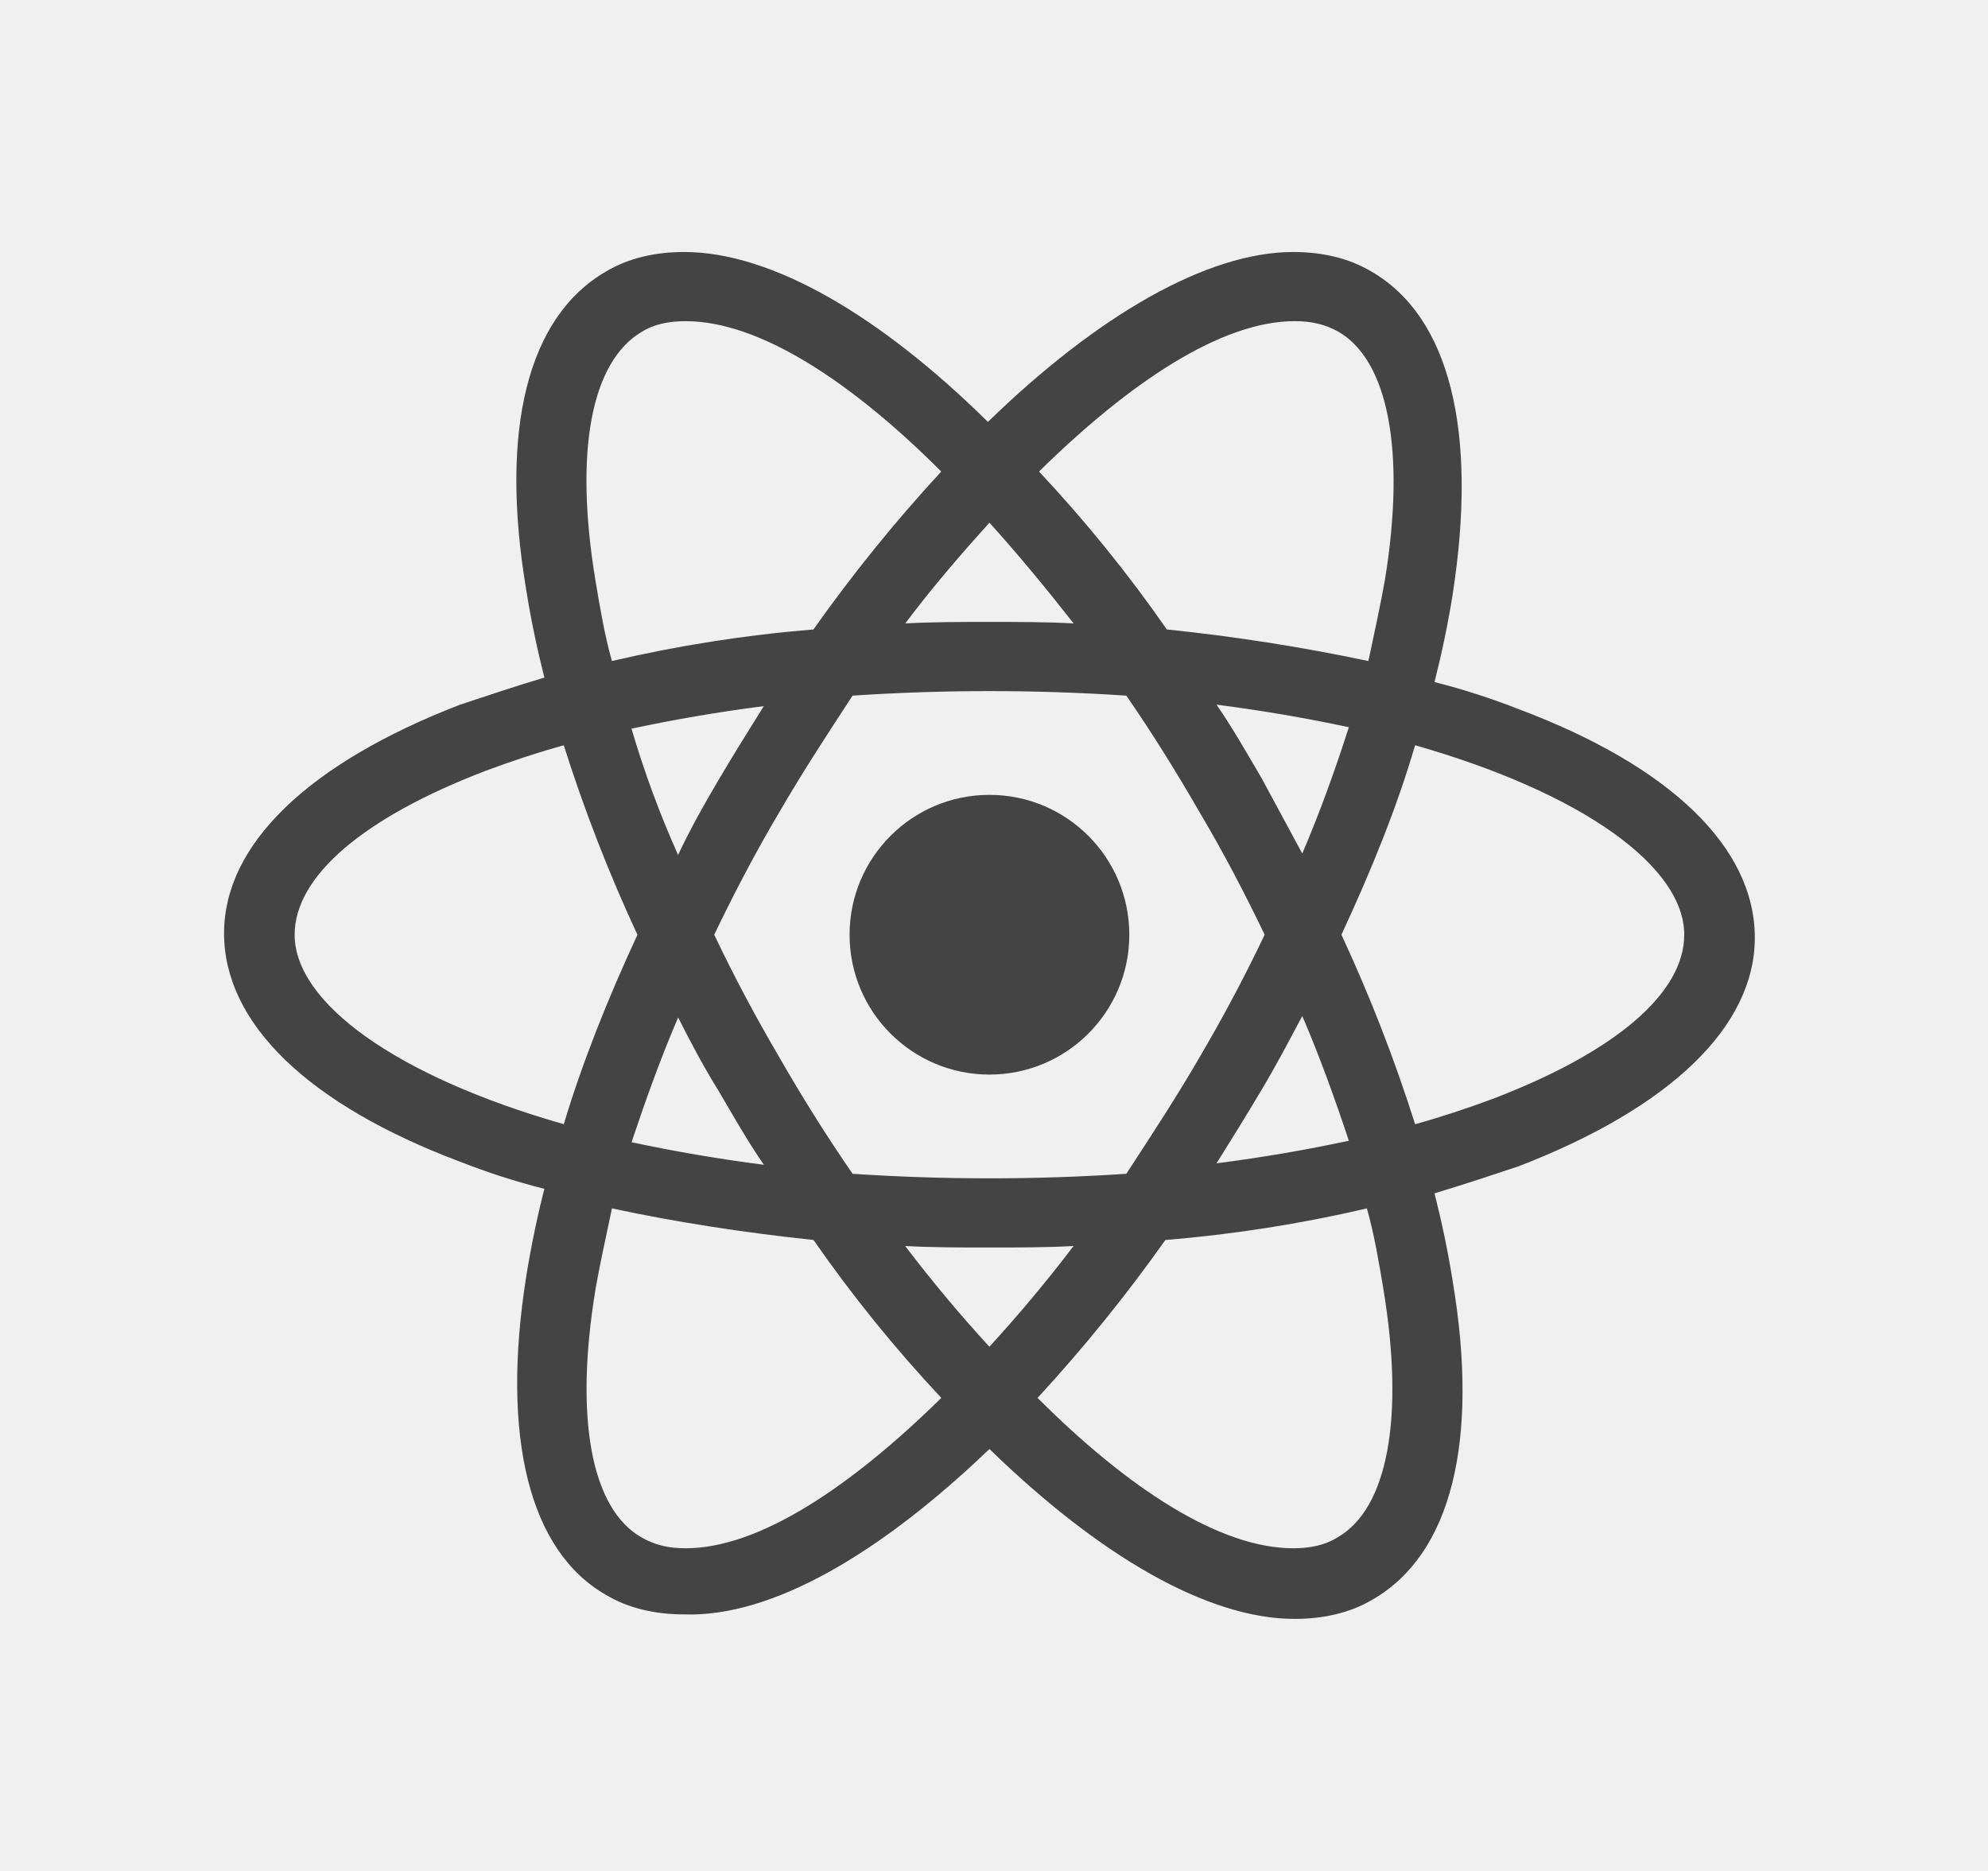
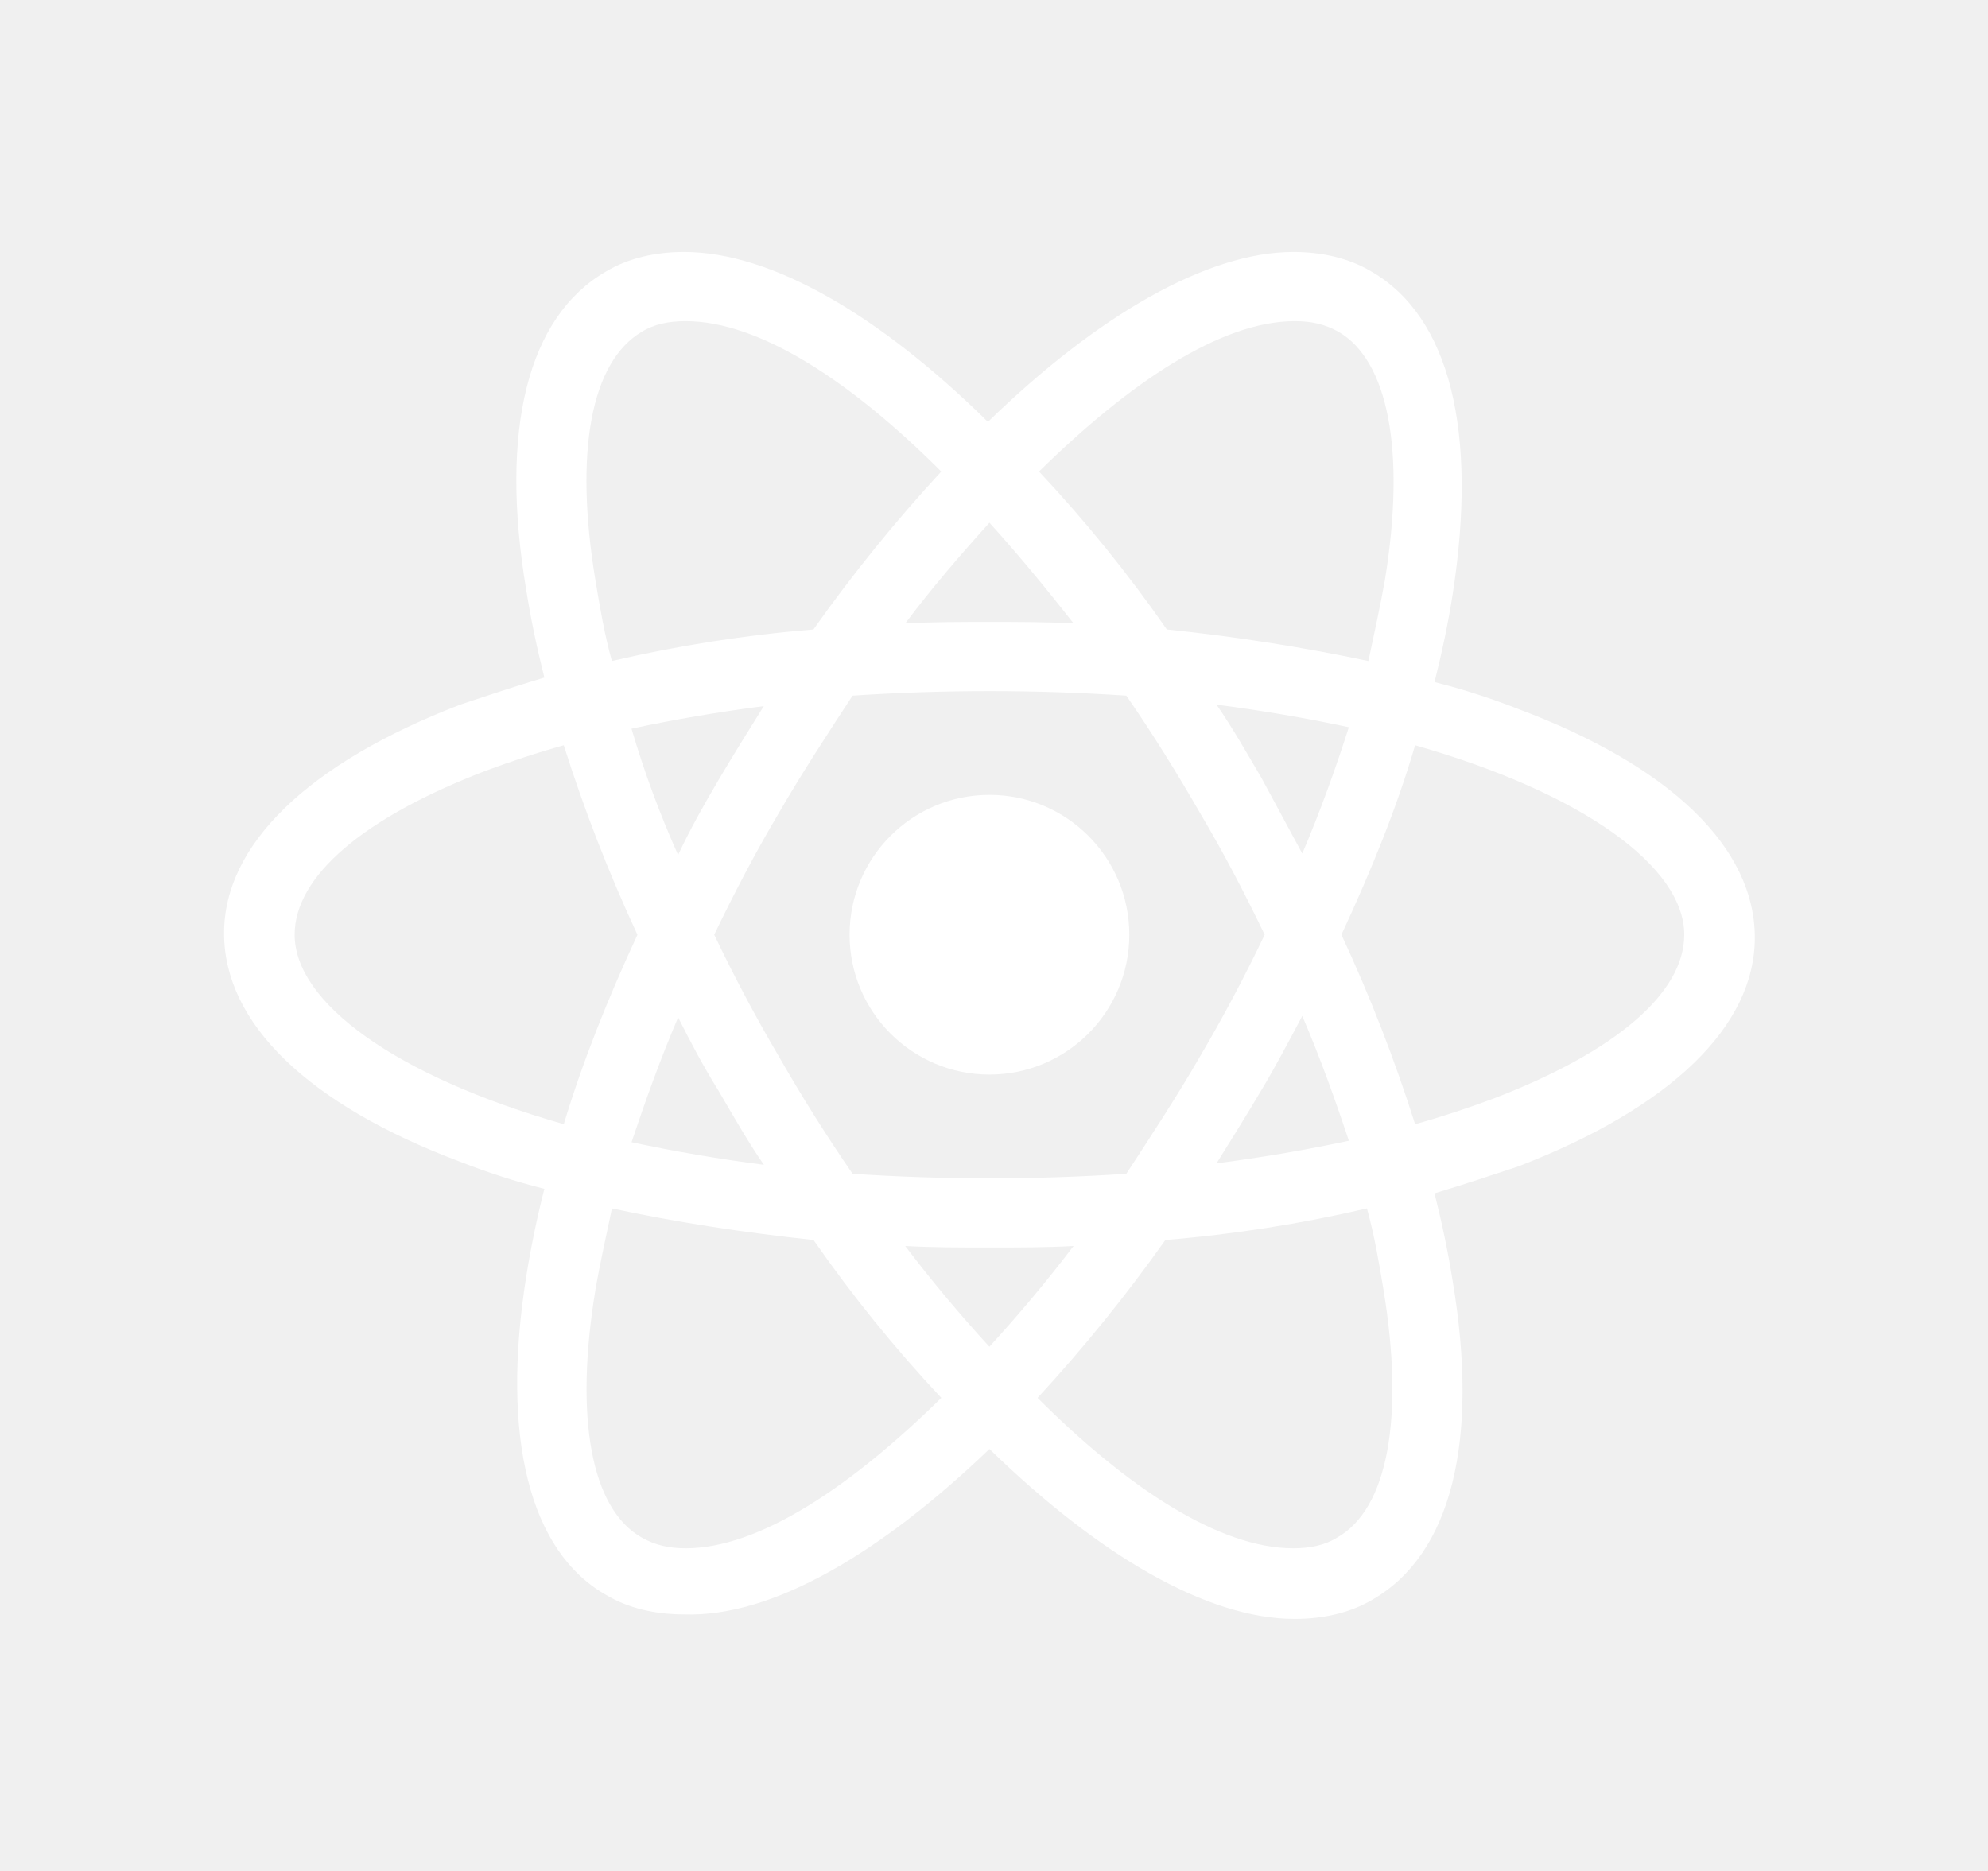
<svg xmlns="http://www.w3.org/2000/svg" version="1.1" width="34" height="32" viewBox="0 0 34 32">
-   <path fill="#444" d="M19.314 15.987a2.392 2.392 0 1 1-4.784 0 2.392 2.392 0 0 1 4.784 0z" />
-   <path fill="#444" d="M16.922 24.783c1.878 1.826 3.729 2.906 5.221 2.906.489 0 .952-.103 1.337-.334 1.337-.772 1.826-2.701 1.363-5.453-.077-.489-.18-.977-.309-1.492.514-.154.977-.309 1.44-.463 2.598-1.003 4.038-2.392 4.038-3.909 0-1.543-1.44-2.932-4.038-3.909-.463-.18-.926-.334-1.44-.463.129-.514.232-1.003.309-1.492.437-2.803-.051-4.758-1.389-5.53-.386-.231-.849-.334-1.337-.334-1.466 0-3.344 1.08-5.221 2.906-1.852-1.826-3.704-2.906-5.195-2.906-.489 0-.952.103-1.337.334-1.337.772-1.826 2.701-1.363 5.453.077.489.18.977.309 1.492-.514.154-.977.309-1.44.463-2.598 1.003-4.038 2.392-4.038 3.909 0 1.543 1.44 2.932 4.038 3.909.463.18.926.334 1.44.463a16.882 16.882 0 0 0-.309 1.492c-.437 2.752.051 4.707 1.363 5.453.386.232.849.334 1.337.334 1.492.051 3.344-1.029 5.221-2.829zm-1.441-3.472c.463.026.952.026 1.44.026s.977 0 1.44-.026a24.523 24.523 0 0 1-1.44 1.723 24.252 24.252 0 0 1-1.44-1.723zm-3.189-2.649c.257.437.489.849.772 1.26a27.786 27.786 0 0 1-2.263-.386c.232-.694.489-1.415.797-2.135.206.411.437.849.694 1.26zM10.8 12.463c.72-.154 1.466-.283 2.263-.386-.257.412-.514.823-.772 1.26s-.489.849-.694 1.286a17.109 17.109 0 0 1-.797-2.161zm1.415 3.524c.334-.694.694-1.389 1.106-2.083.386-.669.823-1.337 1.26-2.006a35.293 35.293 0 0 1 4.682 0c.463.669.874 1.337 1.26 2.006.412.694.772 1.389 1.106 2.083a26.922 26.922 0 0 1-1.106 2.083c-.386.669-.823 1.337-1.26 2.006a35.293 35.293 0 0 1-4.682 0 28.695 28.695 0 0 1-1.26-2.006 27.106 27.106 0 0 1-1.106-2.083zm10.057-1.389l-.694-1.286c-.257-.437-.489-.849-.772-1.26.797.103 1.543.232 2.263.386-.231.72-.489 1.44-.797 2.161zm0 2.778c.309.72.566 1.44.797 2.135-.72.154-1.466.283-2.263.386.257-.412.514-.823.772-1.26.232-.386.463-.823.694-1.26zm.591 8.925c-.206.129-.463.18-.746.18-1.26 0-2.829-1.029-4.372-2.572a26.868 26.868 0 0 0 2.186-2.701 23.619 23.619 0 0 0 3.447-.54c.129.463.206.926.283 1.389.36 2.186.077 3.755-.797 4.244zm1.338-13.555c2.881.823 4.604 2.083 4.604 3.241 0 1.003-1.183 2.006-3.266 2.804-.412.154-.874.309-1.337.437a27.01 27.01 0 0 0-1.26-3.241c.514-1.106.952-2.186 1.26-3.241zm-2.058-7.253c.283 0 .514.051.746.18.849.489 1.157 2.032.797 4.244-.077.437-.18.9-.283 1.389a33.072 33.072 0 0 0-3.447-.54 23.774 23.774 0 0 0-2.186-2.701c1.543-1.518 3.112-2.572 4.372-2.572zm-3.781 5.17c-.463-.026-.952-.026-1.44-.026s-.977 0-1.44.026c.463-.617.952-1.183 1.44-1.723.489.54.977 1.132 1.44 1.723zm-7.382-4.99c.206-.129.463-.18.746-.18 1.26 0 2.829 1.029 4.372 2.572a26.756 26.756 0 0 0-2.186 2.701 23.619 23.619 0 0 0-3.447.54c-.129-.463-.206-.926-.283-1.389-.36-2.186-.077-3.729.797-4.244zM9.643 19.228c-2.881-.823-4.604-2.083-4.604-3.241 0-1.003 1.183-2.006 3.266-2.803.412-.154.874-.309 1.337-.437a27.01 27.01 0 0 0 1.26 3.241c-.514 1.106-.952 2.212-1.26 3.241zm.54 2.829c.077-.437.18-.9.283-1.389 1.08.232 2.238.412 3.447.54a23.774 23.774 0 0 0 2.186 2.701c-1.543 1.517-3.112 2.572-4.372 2.572-.283 0-.514-.051-.746-.18-.875-.489-1.157-2.058-.797-4.244z" />
+   <path fill="#FFF" d="M19.314 15.987a2.392 2.392 0 1 1-4.784 0 2.392 2.392 0 0 1 4.784 0z" />
+   <path fill="#FFF" d="M16.922 24.783c1.878 1.826 3.729 2.906 5.221 2.906.489 0 .952-.103 1.337-.334 1.337-.772 1.826-2.701 1.363-5.453-.077-.489-.18-.977-.309-1.492.514-.154.977-.309 1.44-.463 2.598-1.003 4.038-2.392 4.038-3.909 0-1.543-1.44-2.932-4.038-3.909-.463-.18-.926-.334-1.44-.463.129-.514.232-1.003.309-1.492.437-2.803-.051-4.758-1.389-5.53-.386-.231-.849-.334-1.337-.334-1.466 0-3.344 1.08-5.221 2.906-1.852-1.826-3.704-2.906-5.195-2.906-.489 0-.952.103-1.337.334-1.337.772-1.826 2.701-1.363 5.453.077.489.18.977.309 1.492-.514.154-.977.309-1.44.463-2.598 1.003-4.038 2.392-4.038 3.909 0 1.543 1.44 2.932 4.038 3.909.463.18.926.334 1.44.463a16.882 16.882 0 0 0-.309 1.492c-.437 2.752.051 4.707 1.363 5.453.386.232.849.334 1.337.334 1.492.051 3.344-1.029 5.221-2.829zm-1.441-3.472c.463.026.952.026 1.44.026s.977 0 1.44-.026a24.523 24.523 0 0 1-1.44 1.723 24.252 24.252 0 0 1-1.44-1.723zm-3.189-2.649c.257.437.489.849.772 1.26a27.786 27.786 0 0 1-2.263-.386c.232-.694.489-1.415.797-2.135.206.411.437.849.694 1.26zM10.8 12.463c.72-.154 1.466-.283 2.263-.386-.257.412-.514.823-.772 1.26s-.489.849-.694 1.286a17.109 17.109 0 0 1-.797-2.161zm1.415 3.524c.334-.694.694-1.389 1.106-2.083.386-.669.823-1.337 1.26-2.006a35.293 35.293 0 0 1 4.682 0c.463.669.874 1.337 1.26 2.006.412.694.772 1.389 1.106 2.083a26.922 26.922 0 0 1-1.106 2.083c-.386.669-.823 1.337-1.26 2.006a35.293 35.293 0 0 1-4.682 0 28.695 28.695 0 0 1-1.26-2.006 27.106 27.106 0 0 1-1.106-2.083zm10.057-1.389l-.694-1.286c-.257-.437-.489-.849-.772-1.26.797.103 1.543.232 2.263.386-.231.72-.489 1.44-.797 2.161zm0 2.778c.309.72.566 1.44.797 2.135-.72.154-1.466.283-2.263.386.257-.412.514-.823.772-1.26.232-.386.463-.823.694-1.26zm.591 8.925c-.206.129-.463.18-.746.18-1.26 0-2.829-1.029-4.372-2.572a26.868 26.868 0 0 0 2.186-2.701 23.619 23.619 0 0 0 3.447-.54c.129.463.206.926.283 1.389.36 2.186.077 3.755-.797 4.244zm1.338-13.555c2.881.823 4.604 2.083 4.604 3.241 0 1.003-1.183 2.006-3.266 2.804-.412.154-.874.309-1.337.437a27.01 27.01 0 0 0-1.26-3.241c.514-1.106.952-2.186 1.26-3.241zm-2.058-7.253c.283 0 .514.051.746.18.849.489 1.157 2.032.797 4.244-.077.437-.18.9-.283 1.389a33.072 33.072 0 0 0-3.447-.54 23.774 23.774 0 0 0-2.186-2.701c1.543-1.518 3.112-2.572 4.372-2.572zm-3.781 5.17c-.463-.026-.952-.026-1.44-.026s-.977 0-1.44.026c.463-.617.952-1.183 1.44-1.723.489.54.977 1.132 1.44 1.723zm-7.382-4.99c.206-.129.463-.18.746-.18 1.26 0 2.829 1.029 4.372 2.572a26.756 26.756 0 0 0-2.186 2.701 23.619 23.619 0 0 0-3.447.54c-.129-.463-.206-.926-.283-1.389-.36-2.186-.077-3.729.797-4.244zM9.643 19.228c-2.881-.823-4.604-2.083-4.604-3.241 0-1.003 1.183-2.006 3.266-2.803.412-.154.874-.309 1.337-.437a27.01 27.01 0 0 0 1.26 3.241c-.514 1.106-.952 2.212-1.26 3.241zm.54 2.829c.077-.437.18-.9.283-1.389 1.08.232 2.238.412 3.447.54a23.774 23.774 0 0 0 2.186 2.701c-1.543 1.517-3.112 2.572-4.372 2.572-.283 0-.514-.051-.746-.18-.875-.489-1.157-2.058-.797-4.244z" />
</svg>
